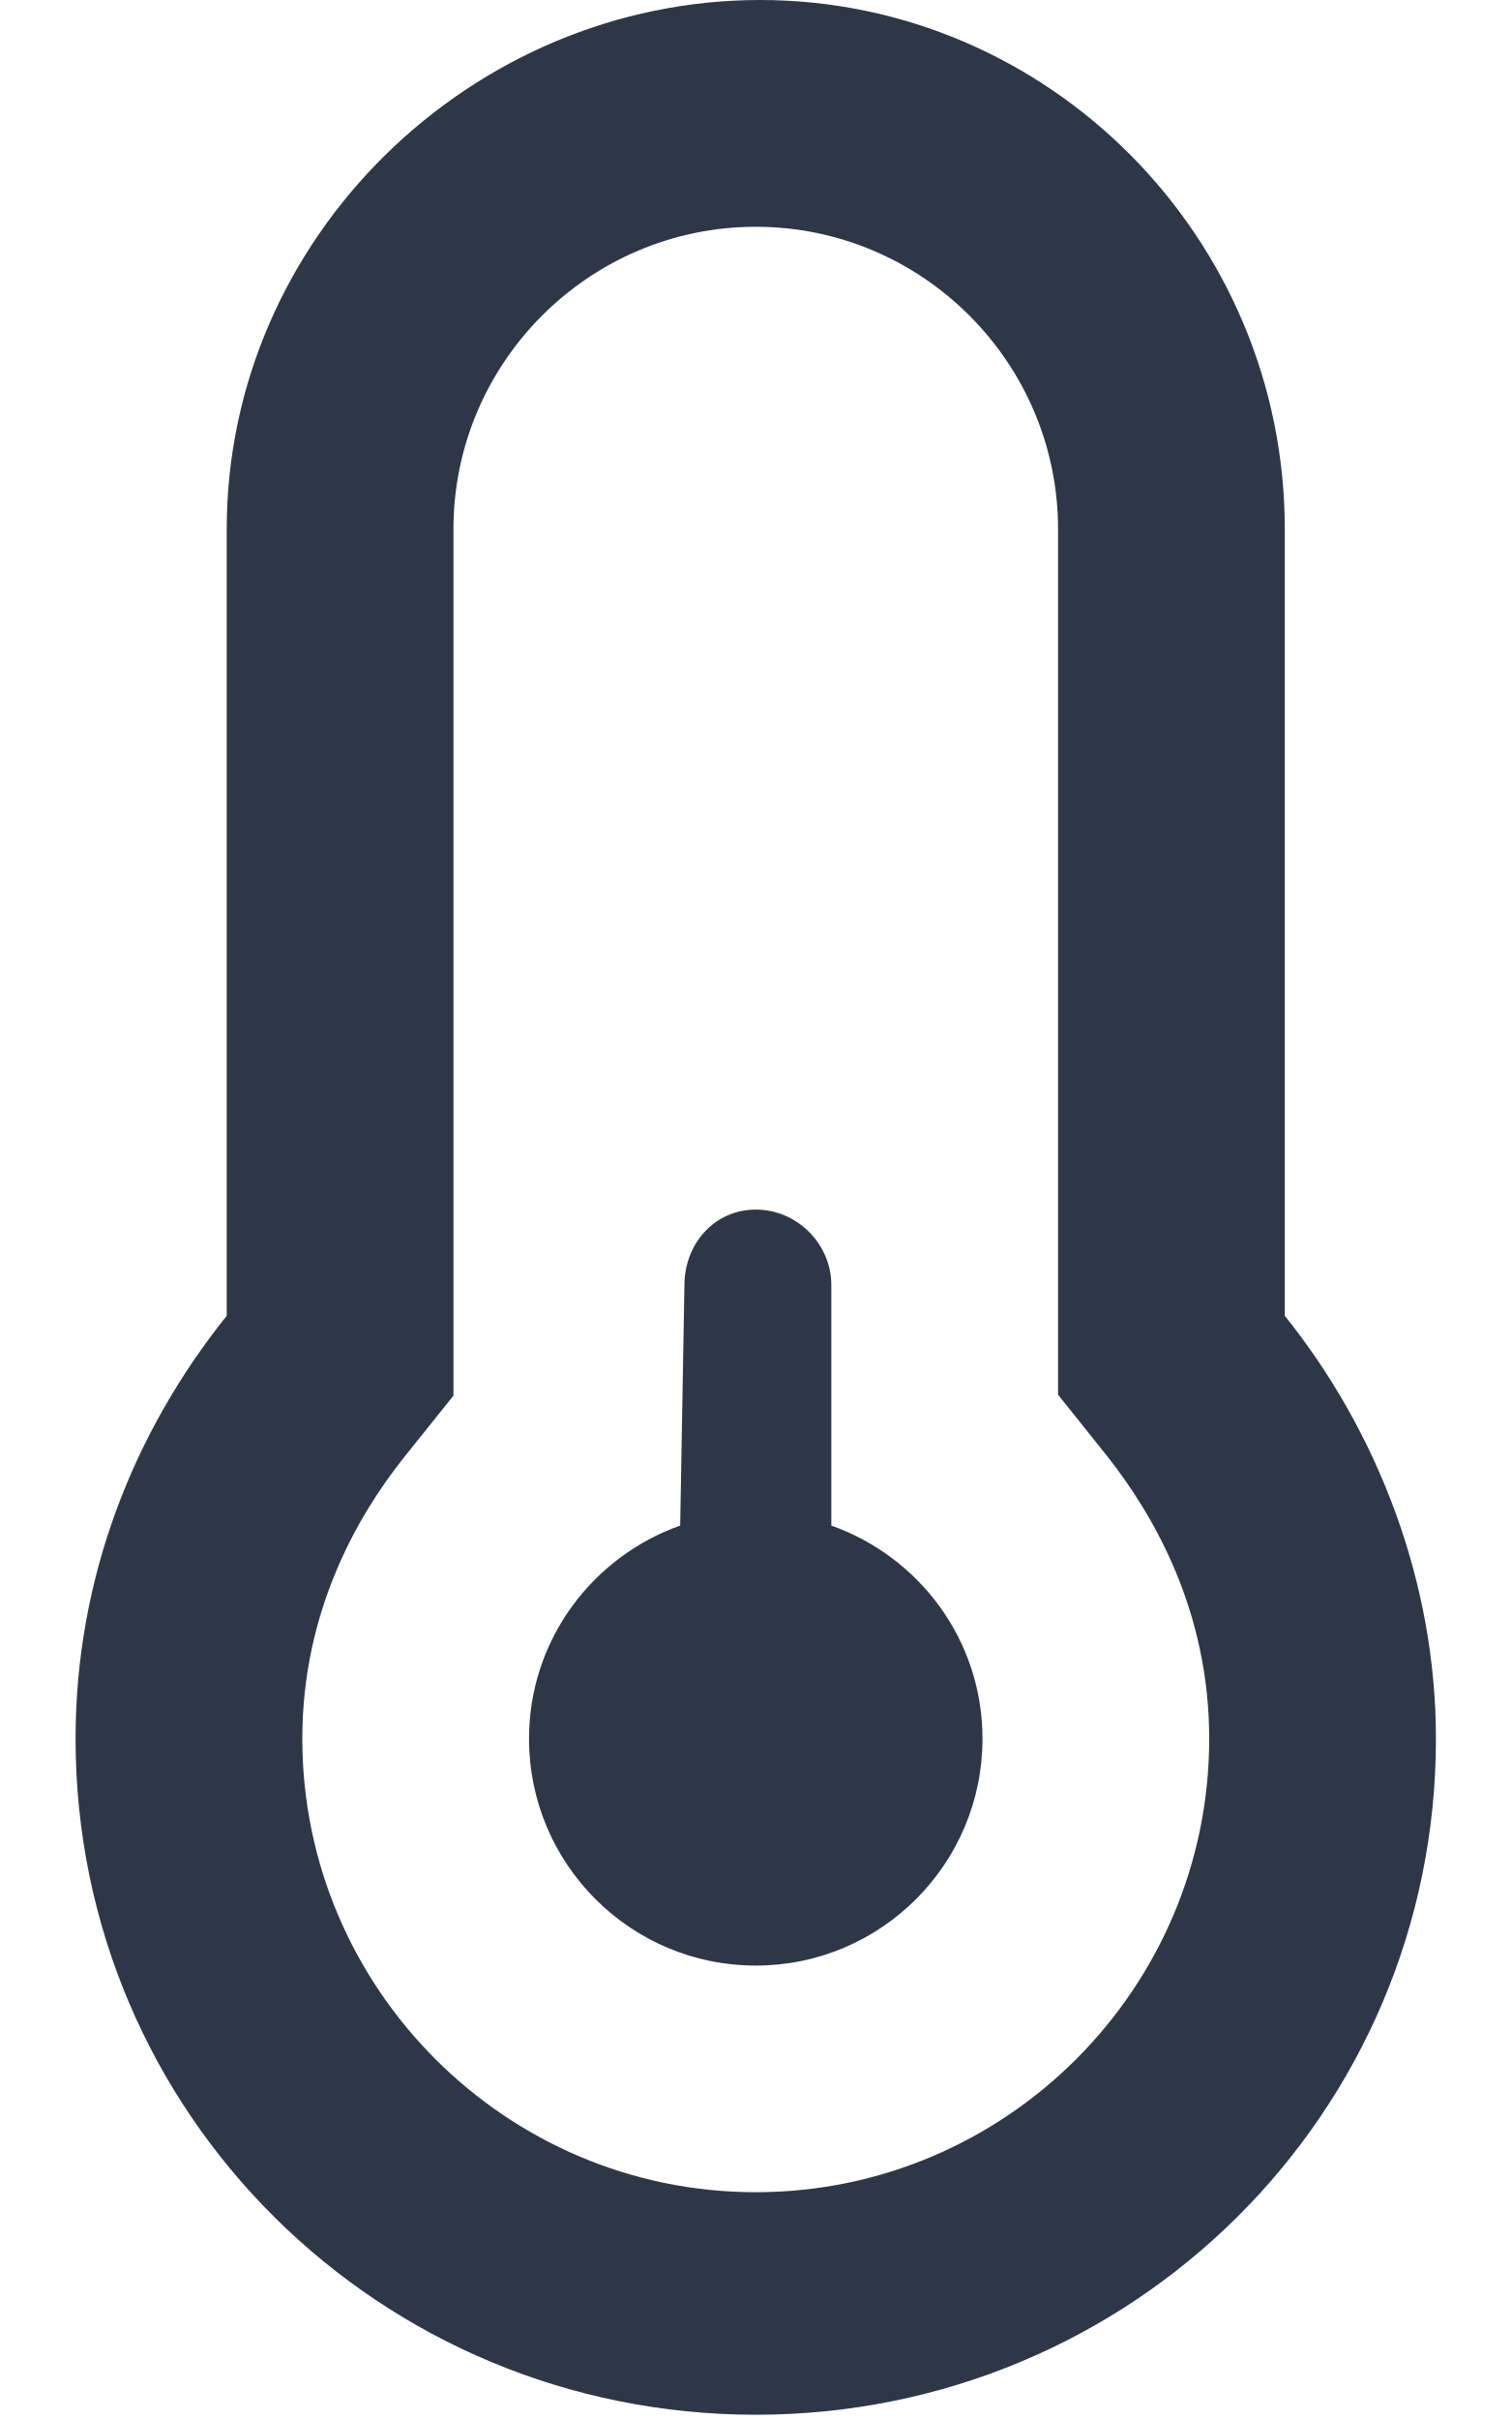
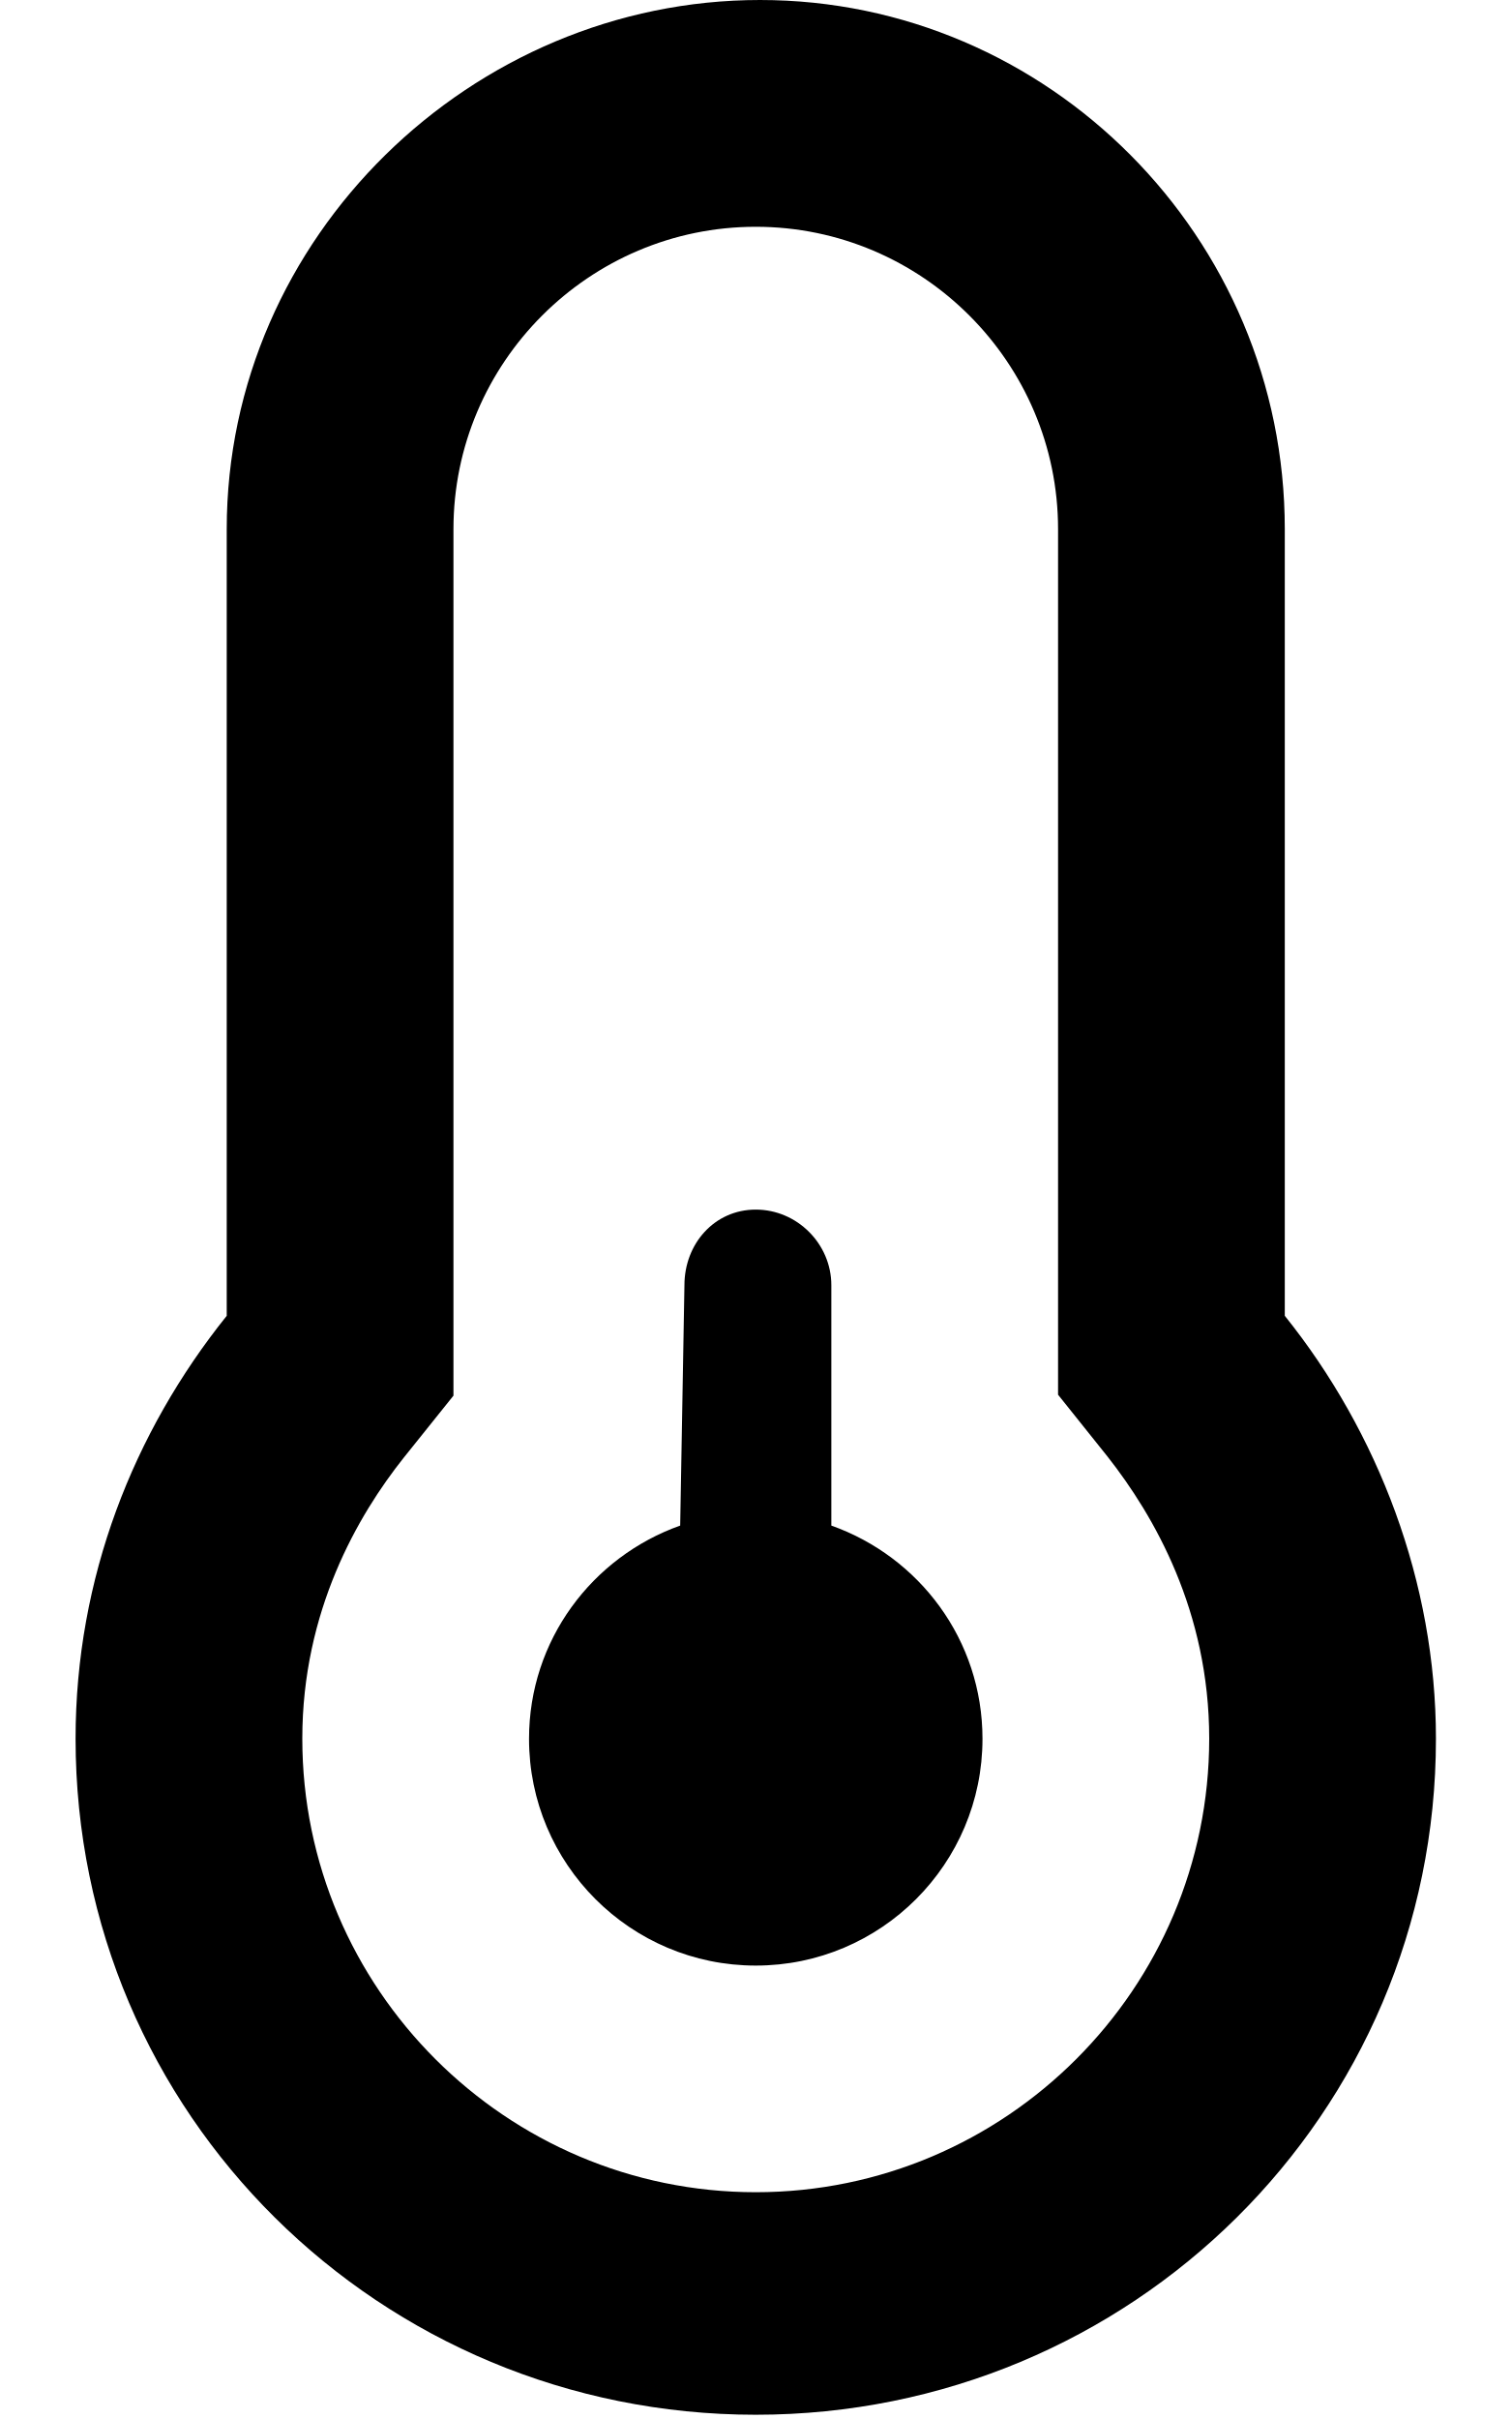
<svg xmlns="http://www.w3.org/2000/svg" viewBox="0 0 320 512">
-   <path fill="#2D3748" style="fill: #2D3748;" d="M272 112c0-61.88-50.12-112-111.1-112S48 50.13 48 112v166.5c-19.75 24.62-32 55.5-32 89.5c0 79.5 64.5 143.1 144 143.1S304 447.5 304 368c0-33.1-12.25-64.88-32-89.5V112zM160 464c-52.88 0-96-43.13-96-96c0-27 11.75-47.25 21.5-59.5L96 295.4V112c0-35.25 28.75-64 64-64s64 28.75 64 64v183.2l10.5 13.13C244.3 320.8 256 341 256 368C256 420.9 212.9 464 160 464zM176 322.9l0-50.88c0-8.75-7.25-16-16-16c-8.75 0-15.1 7.25-15.1 16L144 322.9c-18.62 6.625-32 24.25-32 45.13c0 26.5 21.5 48 48 48s48-21.5 48-48C208 347.1 194.6 329.5 176 322.9z" />
+   <path d="M272 112c0-61.88-50.12-112-111.1-112S48 50.13 48 112v166.5c-19.75 24.62-32 55.5-32 89.5c0 79.5 64.5 143.1 144 143.1S304 447.5 304 368c0-33.1-12.25-64.88-32-89.5V112zM160 464c-52.88 0-96-43.13-96-96c0-27 11.75-47.25 21.5-59.5L96 295.4V112c0-35.25 28.75-64 64-64s64 28.75 64 64v183.2l10.5 13.13C244.3 320.8 256 341 256 368C256 420.9 212.9 464 160 464zM176 322.9l0-50.88c0-8.75-7.25-16-16-16c-8.75 0-15.1 7.25-15.1 16L144 322.9c-18.62 6.625-32 24.25-32 45.13c0 26.5 21.5 48 48 48s48-21.5 48-48C208 347.1 194.6 329.5 176 322.9z" />
</svg>
